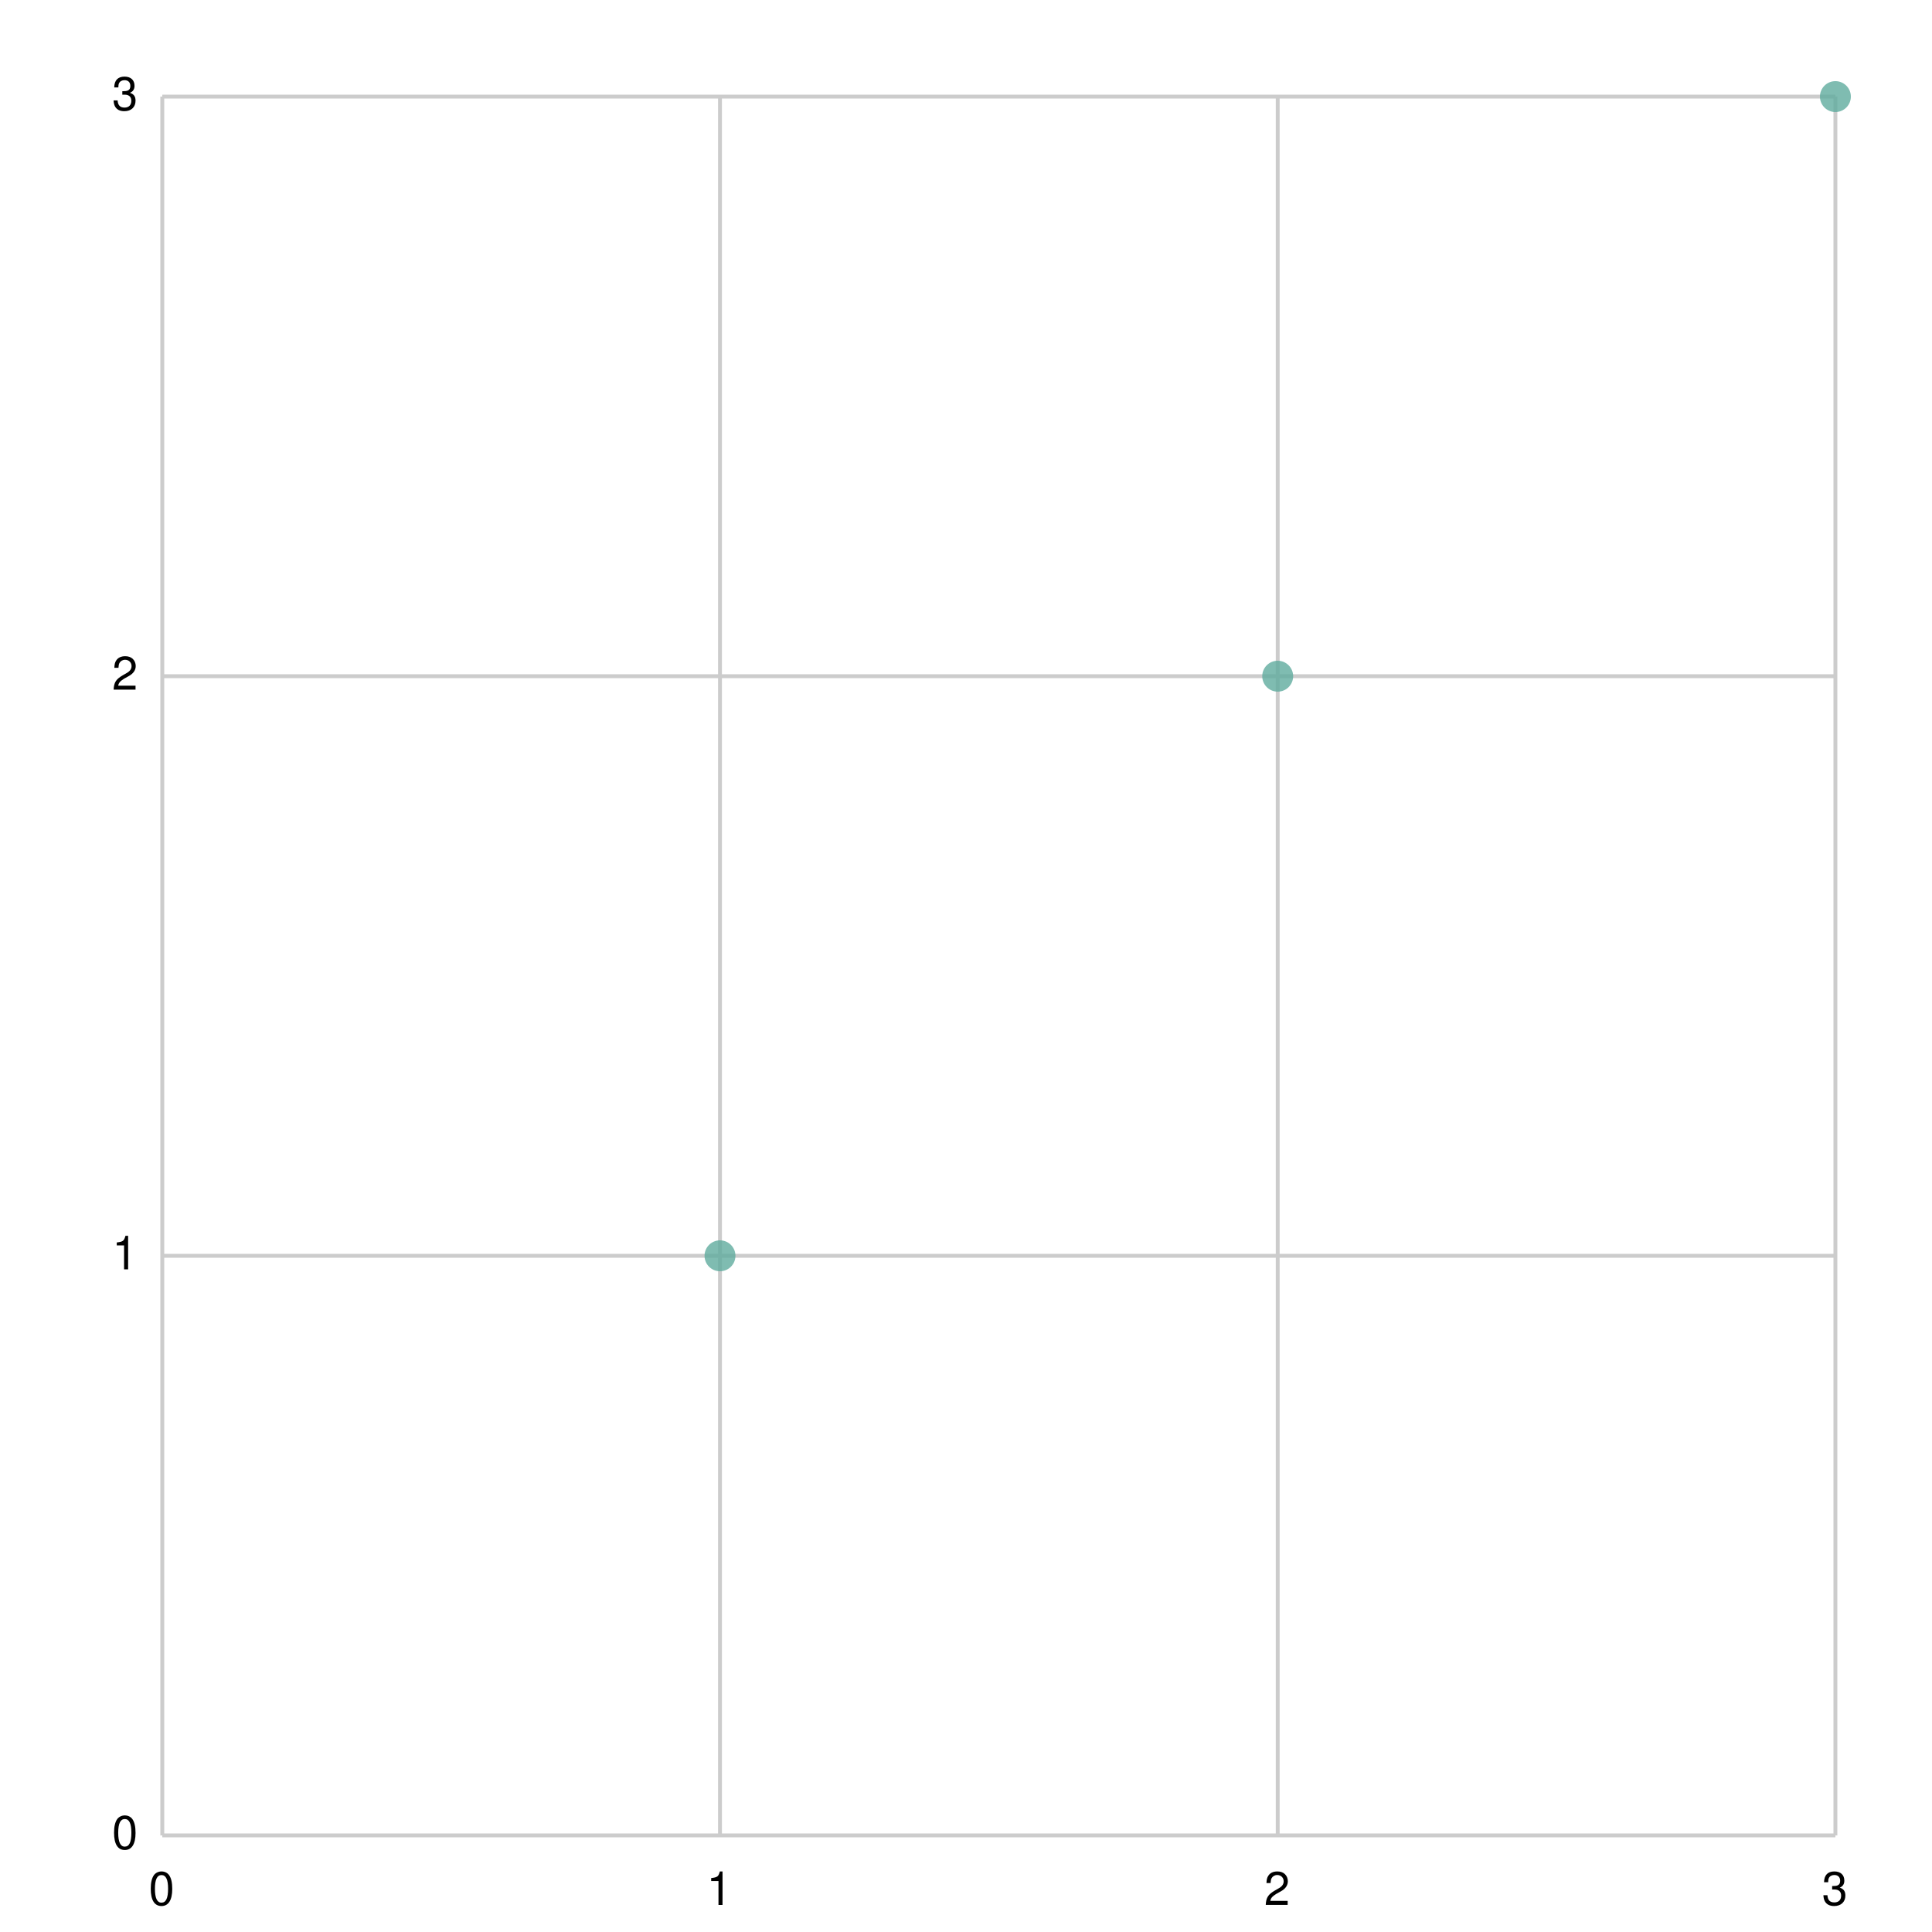
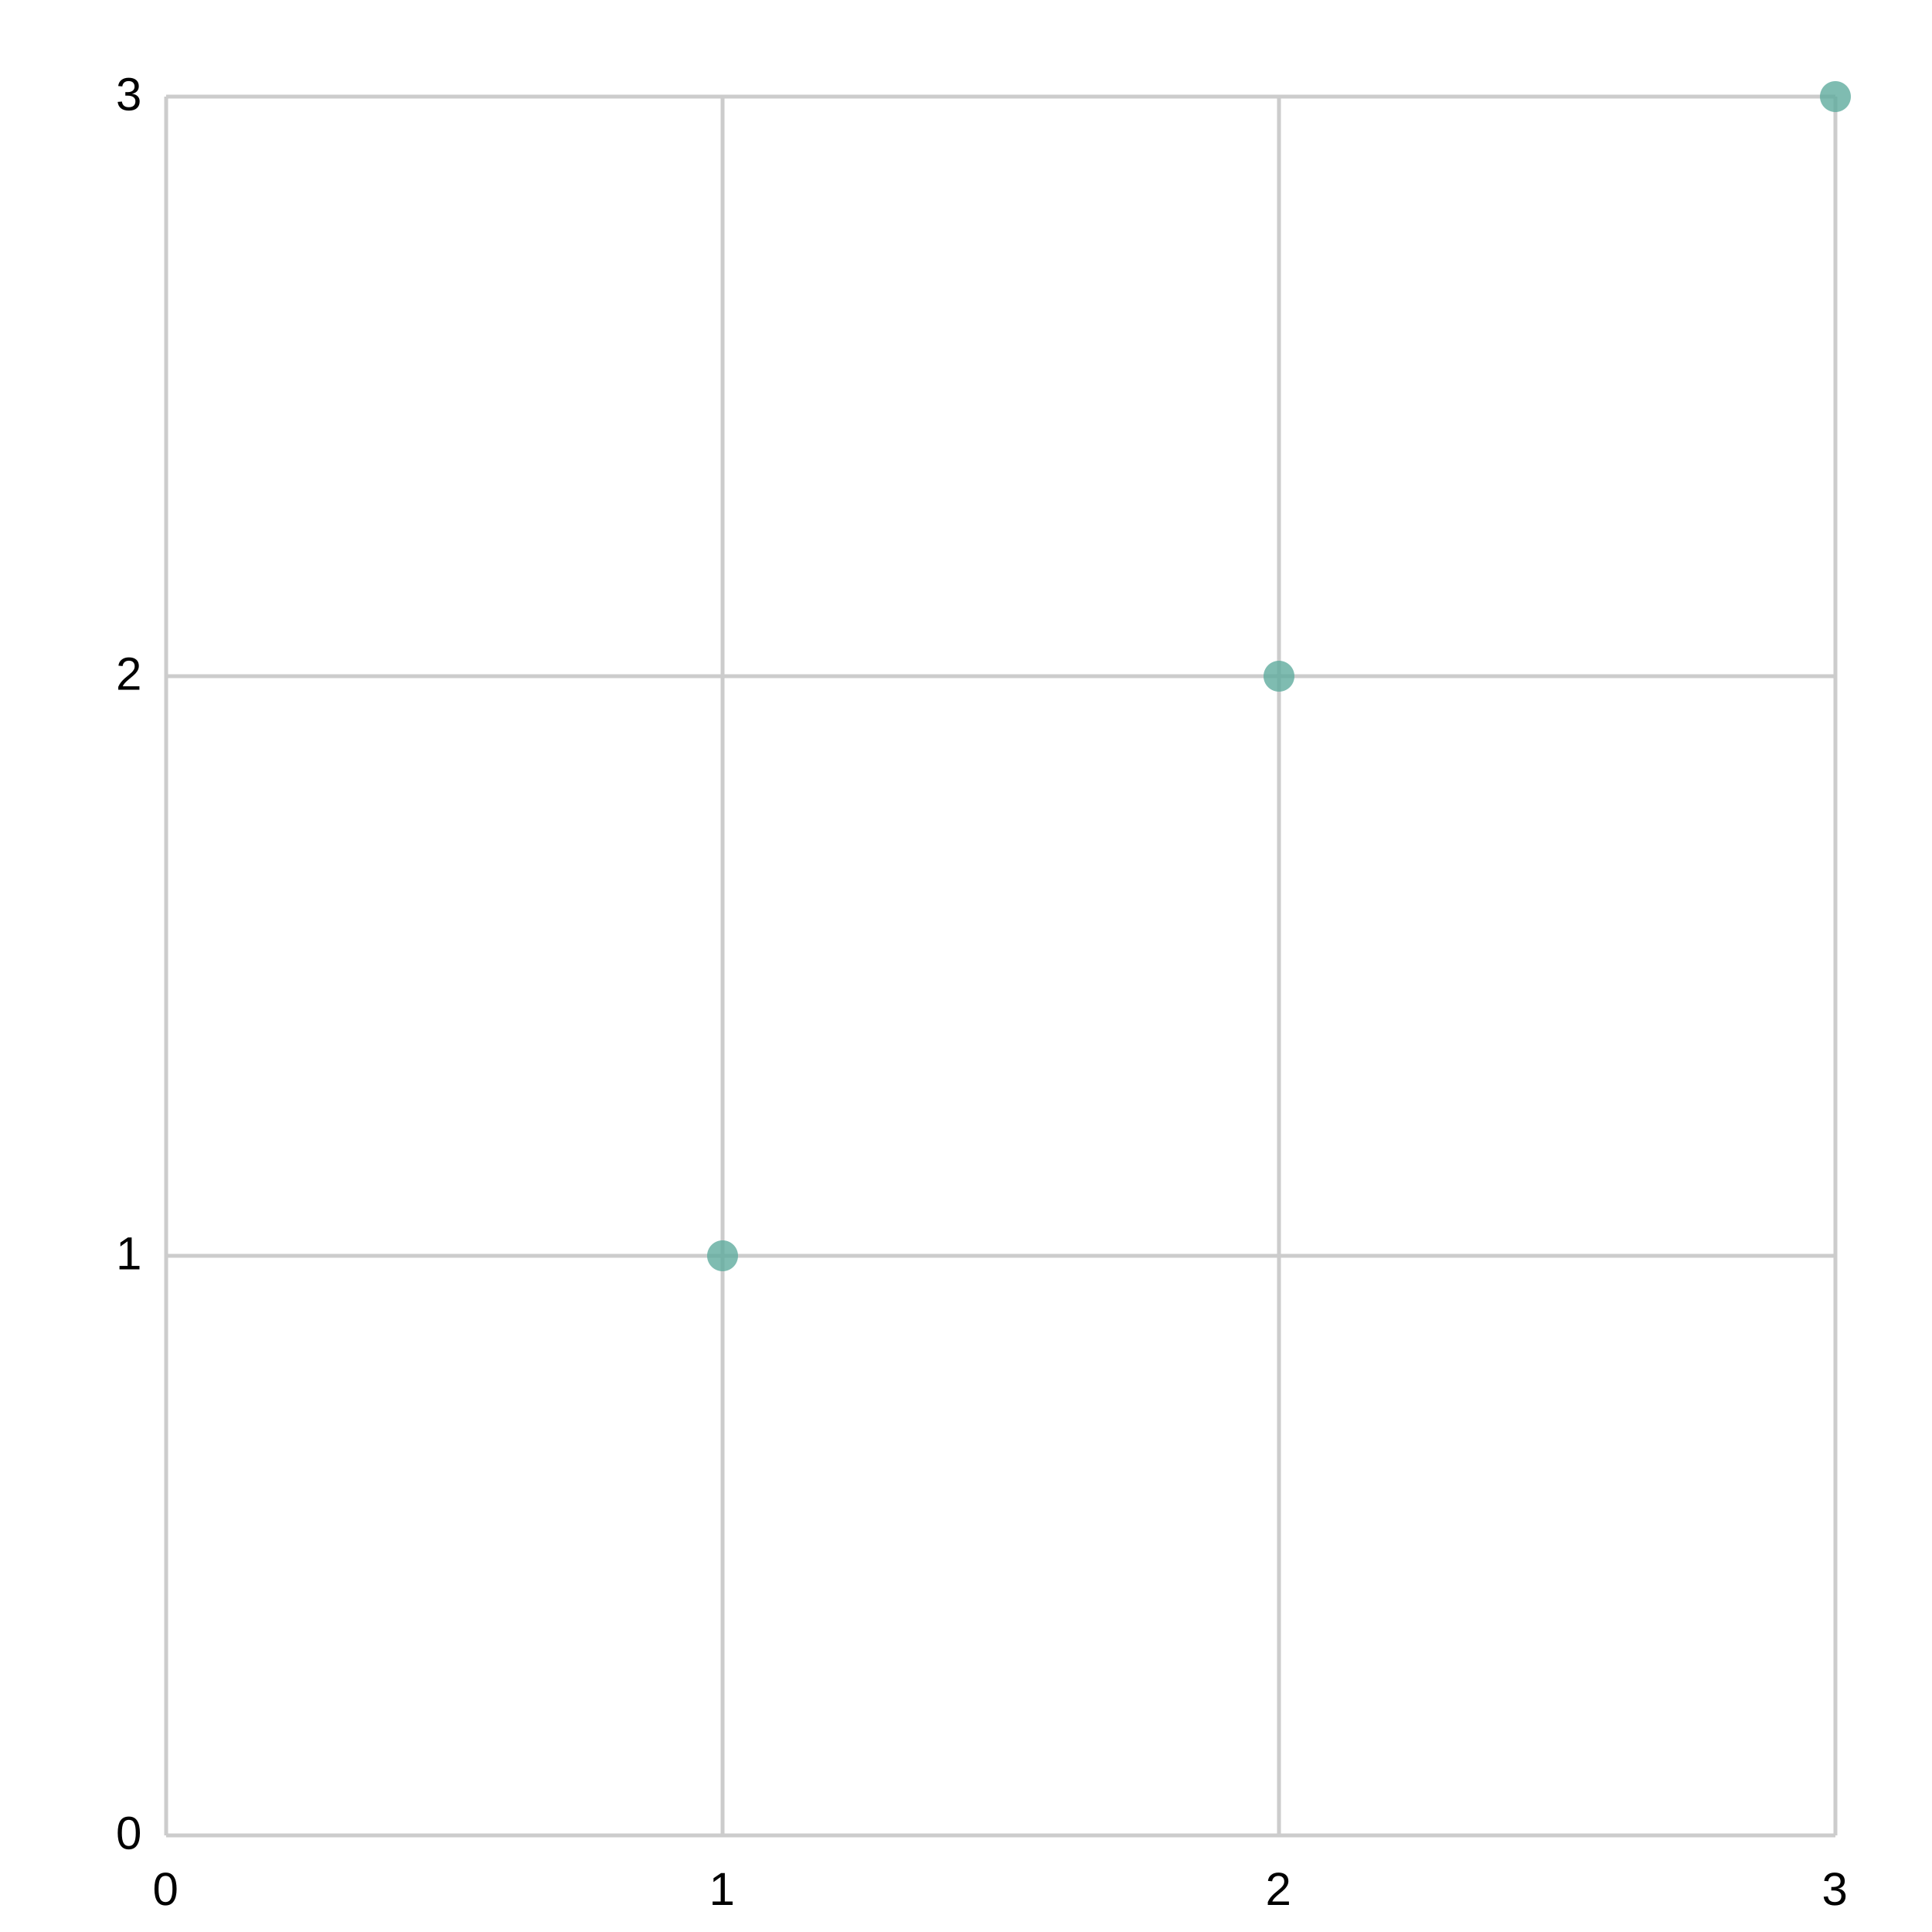
<svg xmlns="http://www.w3.org/2000/svg" width="500" height="500" viewBox="0 0 500 500">
  <path fill="white" d="M0 0 h500 v500 h-500 v-500Z" />
  <g>
-     <path stroke="#CCCCCC" stroke-dasharray="None" d="M0 0.0 h433.0 M0 150.0 h433.0 M0 300.0 h433.0 M0 450.0 h433.0" transform="translate(42.0, 25.0)" />
-     <g font-size="12" font-family="Helvetica" transform="translate(36.0, 25.0)">
+     <path stroke="#CCCCCC" stroke-dasharray="None" d="M0 0.0 h432.0 M0 150.0 h432.0 M0 300.0 h432.0 M0 450.0 h432.0" transform="translate(43.0, 25.0)" />
+     <g font-size="12" font-family="Arial" transform="translate(37.0, 25.0)">
      <text x="0" y="0.0" transform="translate(-7, 3.5)">3</text>
      <text x="0" y="150.0" transform="translate(-7, 3.5)">2</text>
      <text x="0" y="300.0" transform="translate(-7, 3.5)">1</text>
      <text x="0" y="450.0" transform="translate(-7, 3.5)">0</text>
    </g>
  </g>
  <g>
-     <path stroke="#CCCCCC" stroke-dasharray="None" d="M433.0 0 v450.0 M288.667 0 v450.0 M144.333 0 v450.0 M0.0 0 v450.0" transform="translate(42.0, 25.0)" />
-     <g font-size="12" font-family="Helvetica" transform="translate(42.0, 43.0)">
-       <text x="433.0" y="450.0" transform="translate(-3.5, 0)">3</text>
-       <text x="288.667" y="450.0" transform="translate(-3.5, 0)">2</text>
-       <text x="144.333" y="450.0" transform="translate(-3.5, 0)">1</text>
+     <path stroke="#CCCCCC" stroke-dasharray="None" d="M432.0 0 v450.0 M288.0 0 v450.0 M144.0 0 v450.0 M0.0 0 v450.0" transform="translate(43.0, 25.0)" />
+     <g font-size="12" font-family="Arial" transform="translate(43.0, 43.0)">
+       <text x="432.0" y="450.0" transform="translate(-3.5, 0)">3</text>
+       <text x="288.0" y="450.0" transform="translate(-3.5, 0)">2</text>
+       <text x="144.0" y="450.0" transform="translate(-3.5, 0)">1</text>
      <text x="0.0" y="450.0" transform="translate(-3.5, 0)">0</text>
    </g>
  </g>
-   <g opacity="0.8" transform="translate(-25.0, -25.0) rotate(180, 250.0, 250.0) scale(-1, 1) translate(-433.0, 0)">
+   <g opacity="0.8" transform="translate(-25.0, -25.0) rotate(180, 250.0, 250.0) scale(-1, 1) translate(-432.0, 0)">
    <g fill="#5fab9e">
-       <circle cx="144.333" cy="150.0" r="4" />
-       <circle cx="288.667" cy="300.0" r="4" />
-       <circle cx="433.0" cy="450.0" r="4" />
+       <circle cx="144.0" cy="150.0" r="4" />
+       <circle cx="288.0" cy="300.0" r="4" />
+       <circle cx="432.0" cy="450.0" r="4" />
    </g>
  </g>
</svg>
